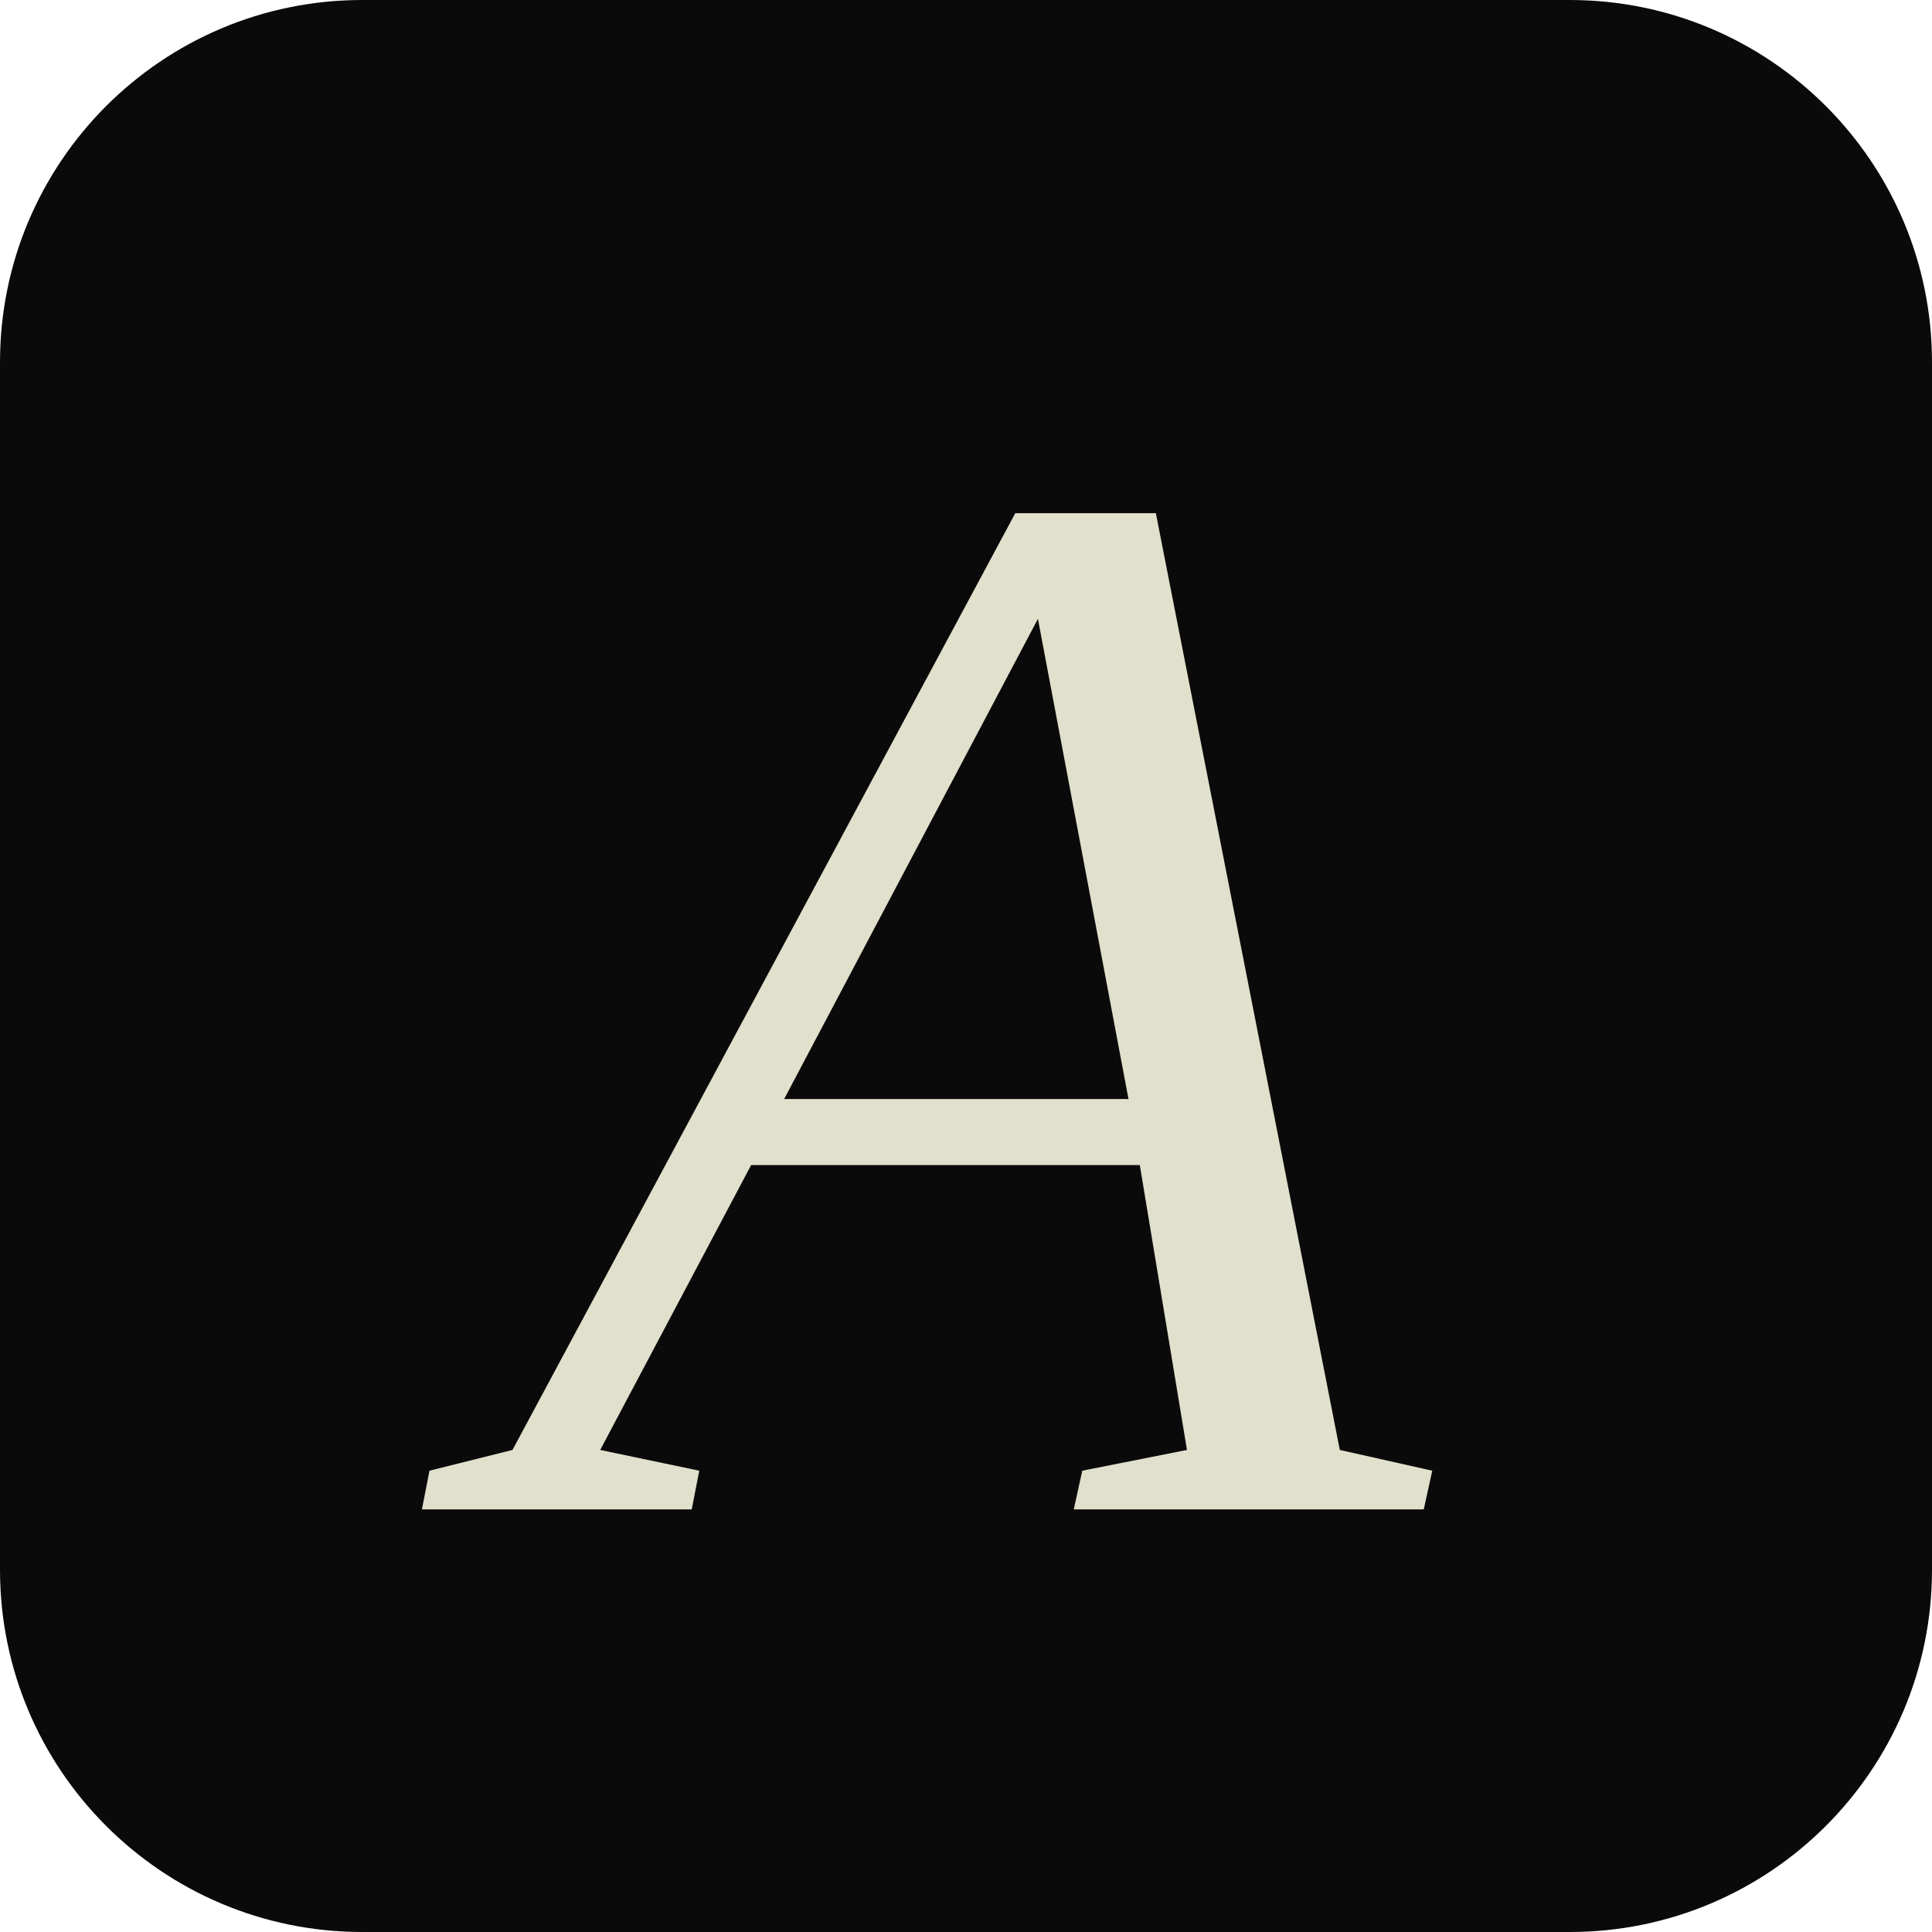
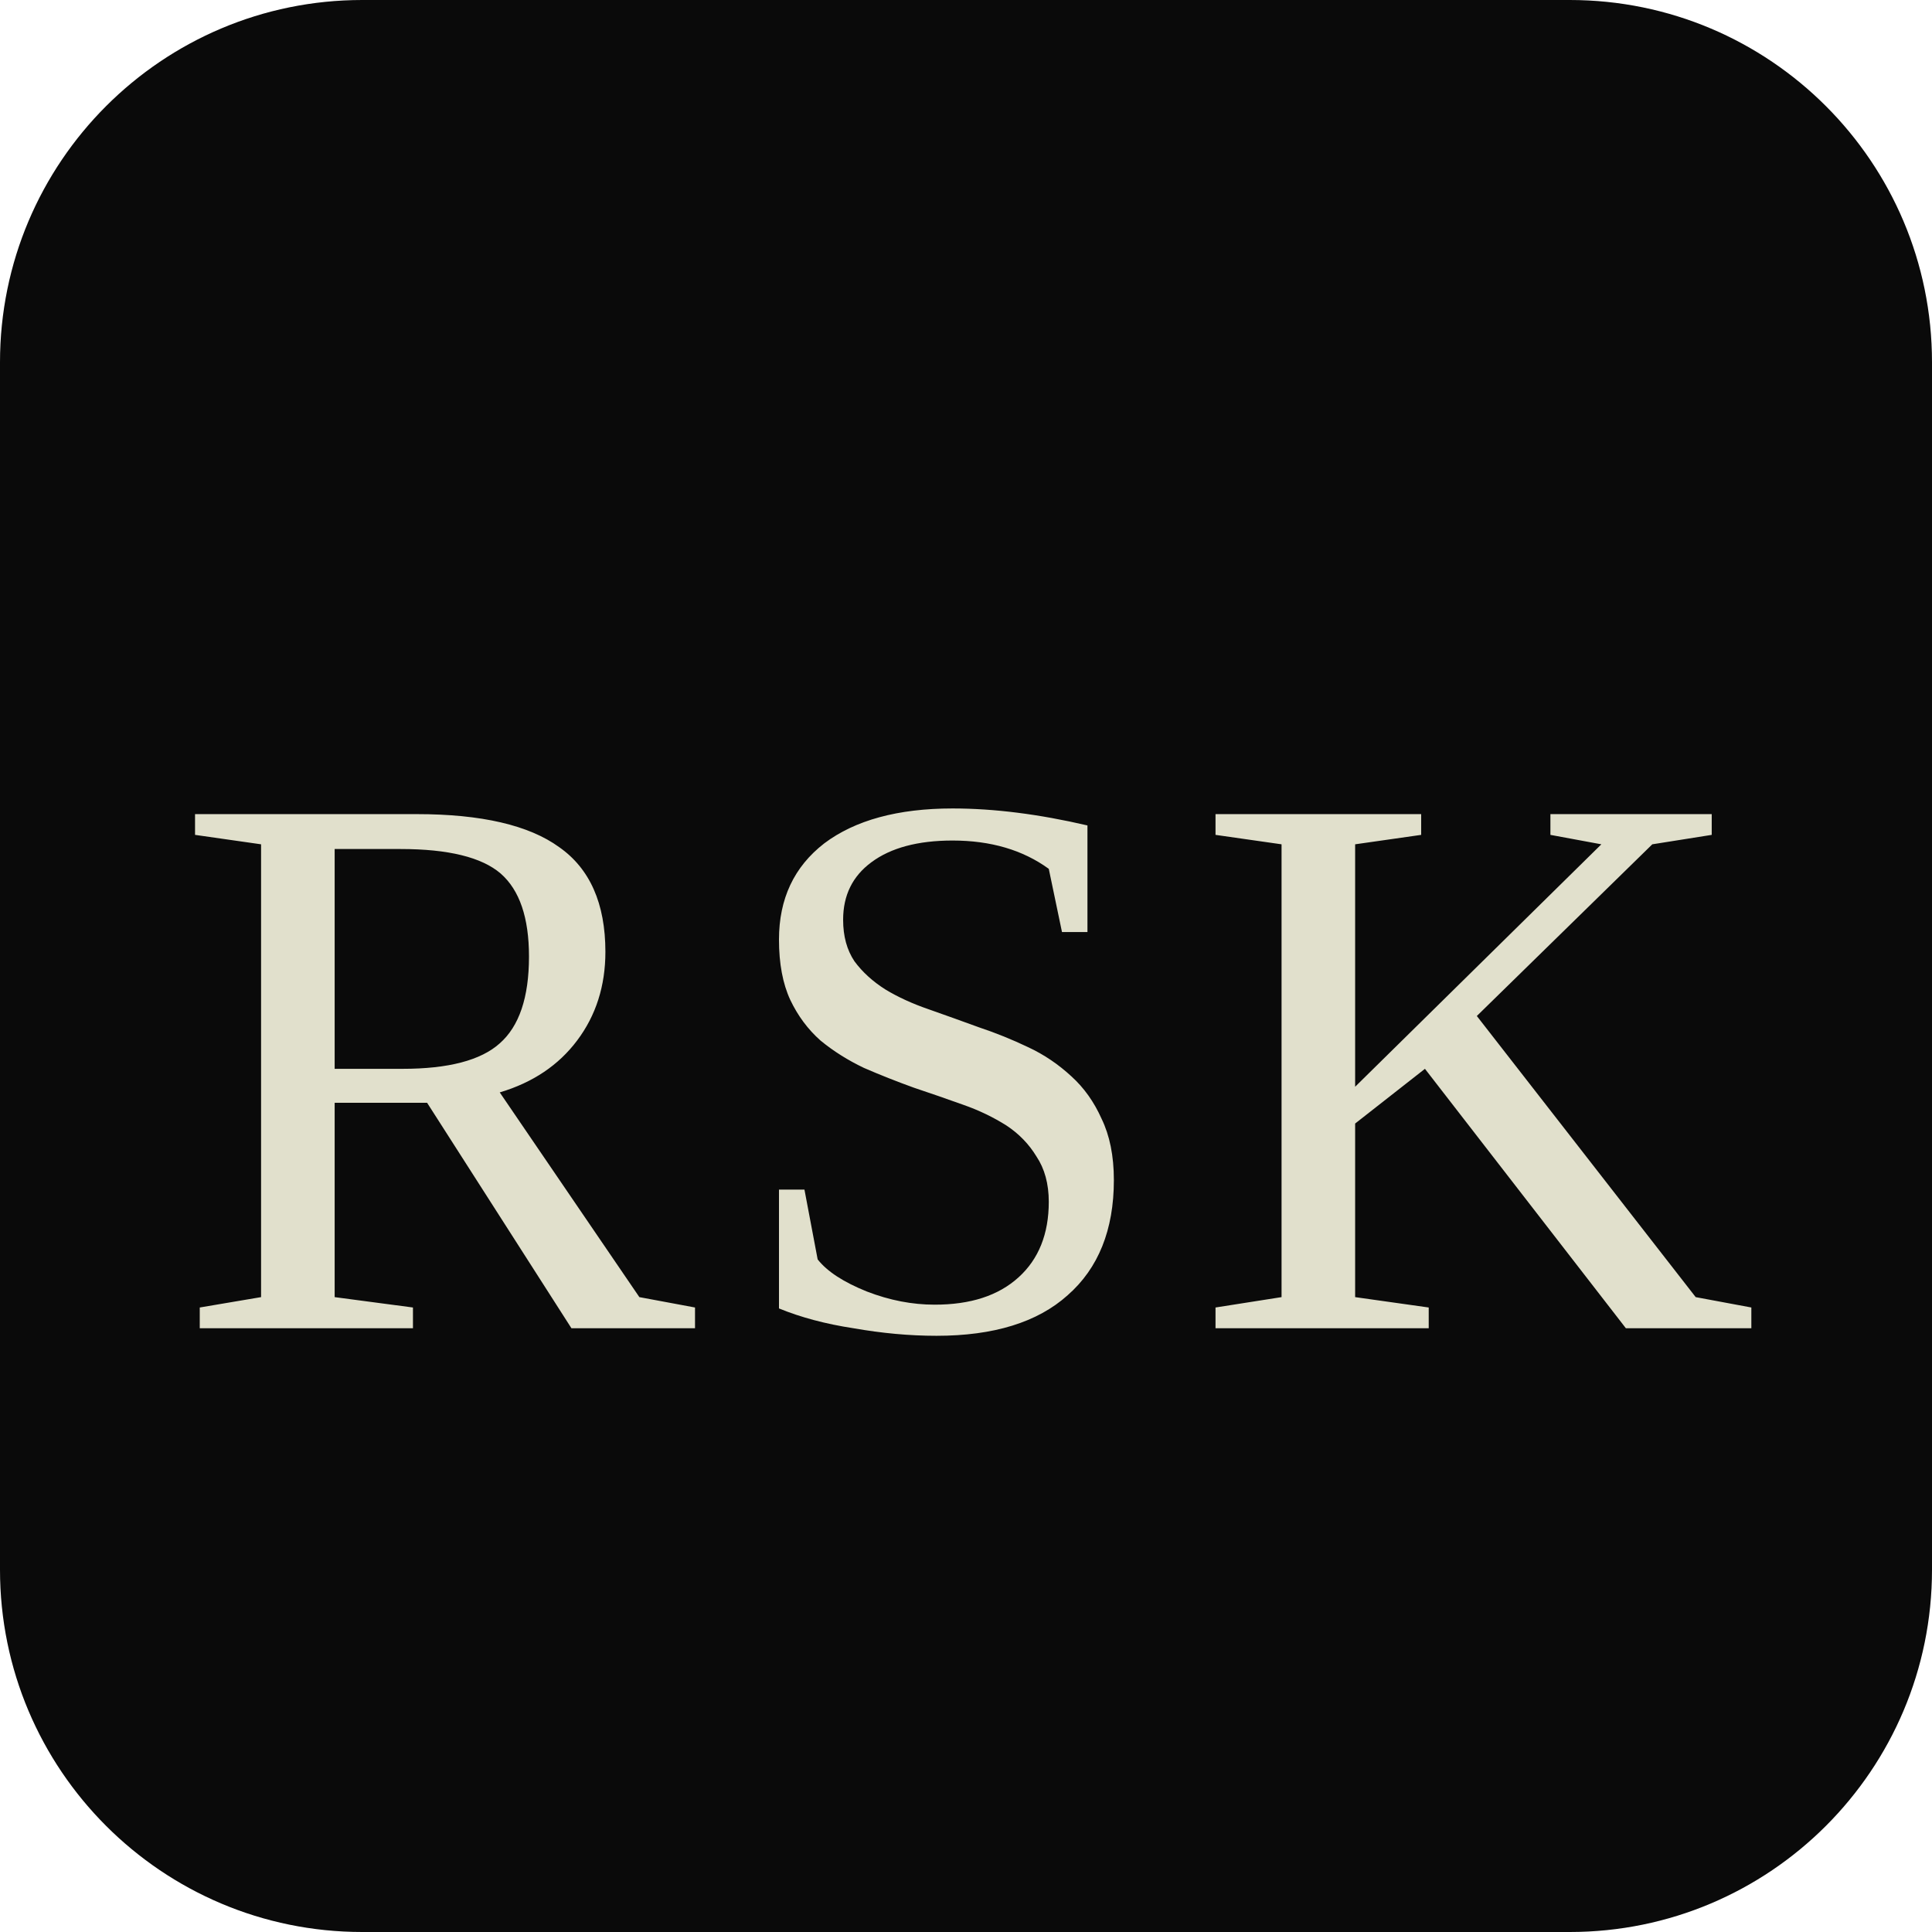
<svg xmlns="http://www.w3.org/2000/svg" viewBox="0 0 32 32" width="32" height="32">
  <rect width="32" height="32" rx="6" fill="#0a0a0a" />
-   <text x="16" y="25" font-family="Georgia, 'Times New Roman', serif" font-style="italic" font-size="25" fill="#E1E0CC" text-anchor="middle">A</text>
+   <text x="16" y="22" font-family="Georgia, 'Times New Roman', serif" font-size="13" fill="#E1E0CC" text-anchor="middle" letter-spacing="0.5">RSK</text>
</svg>
